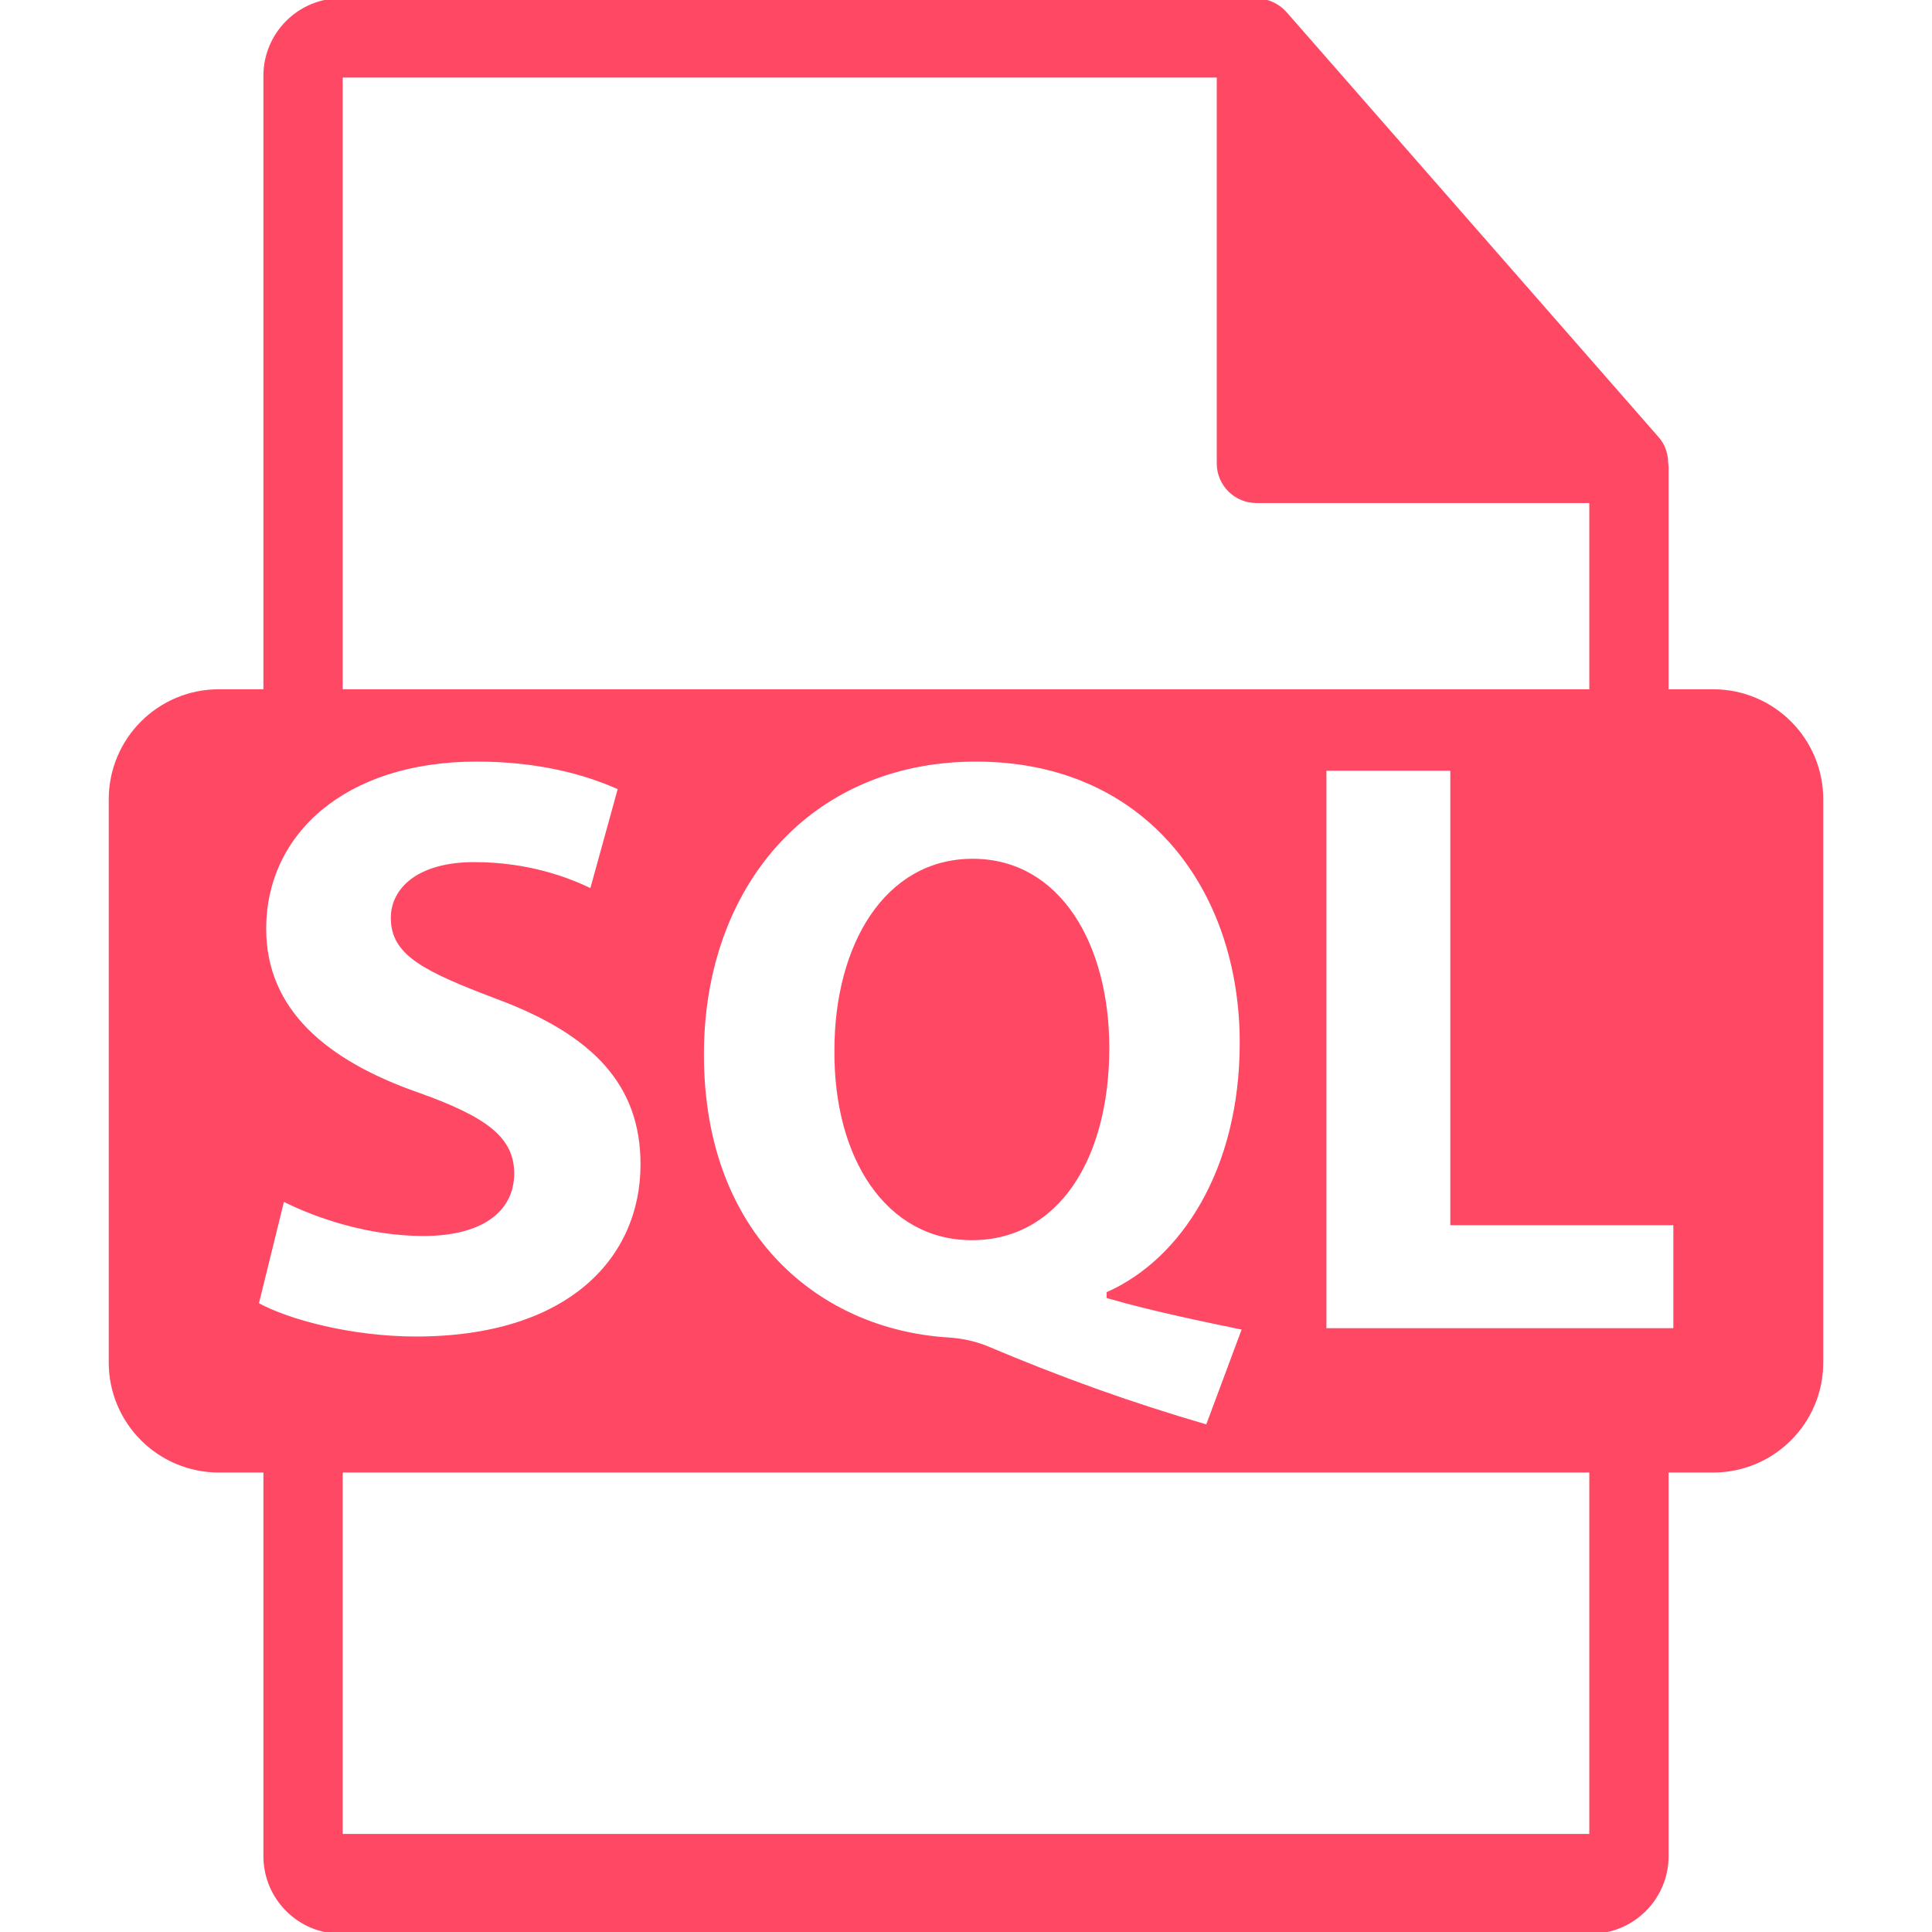
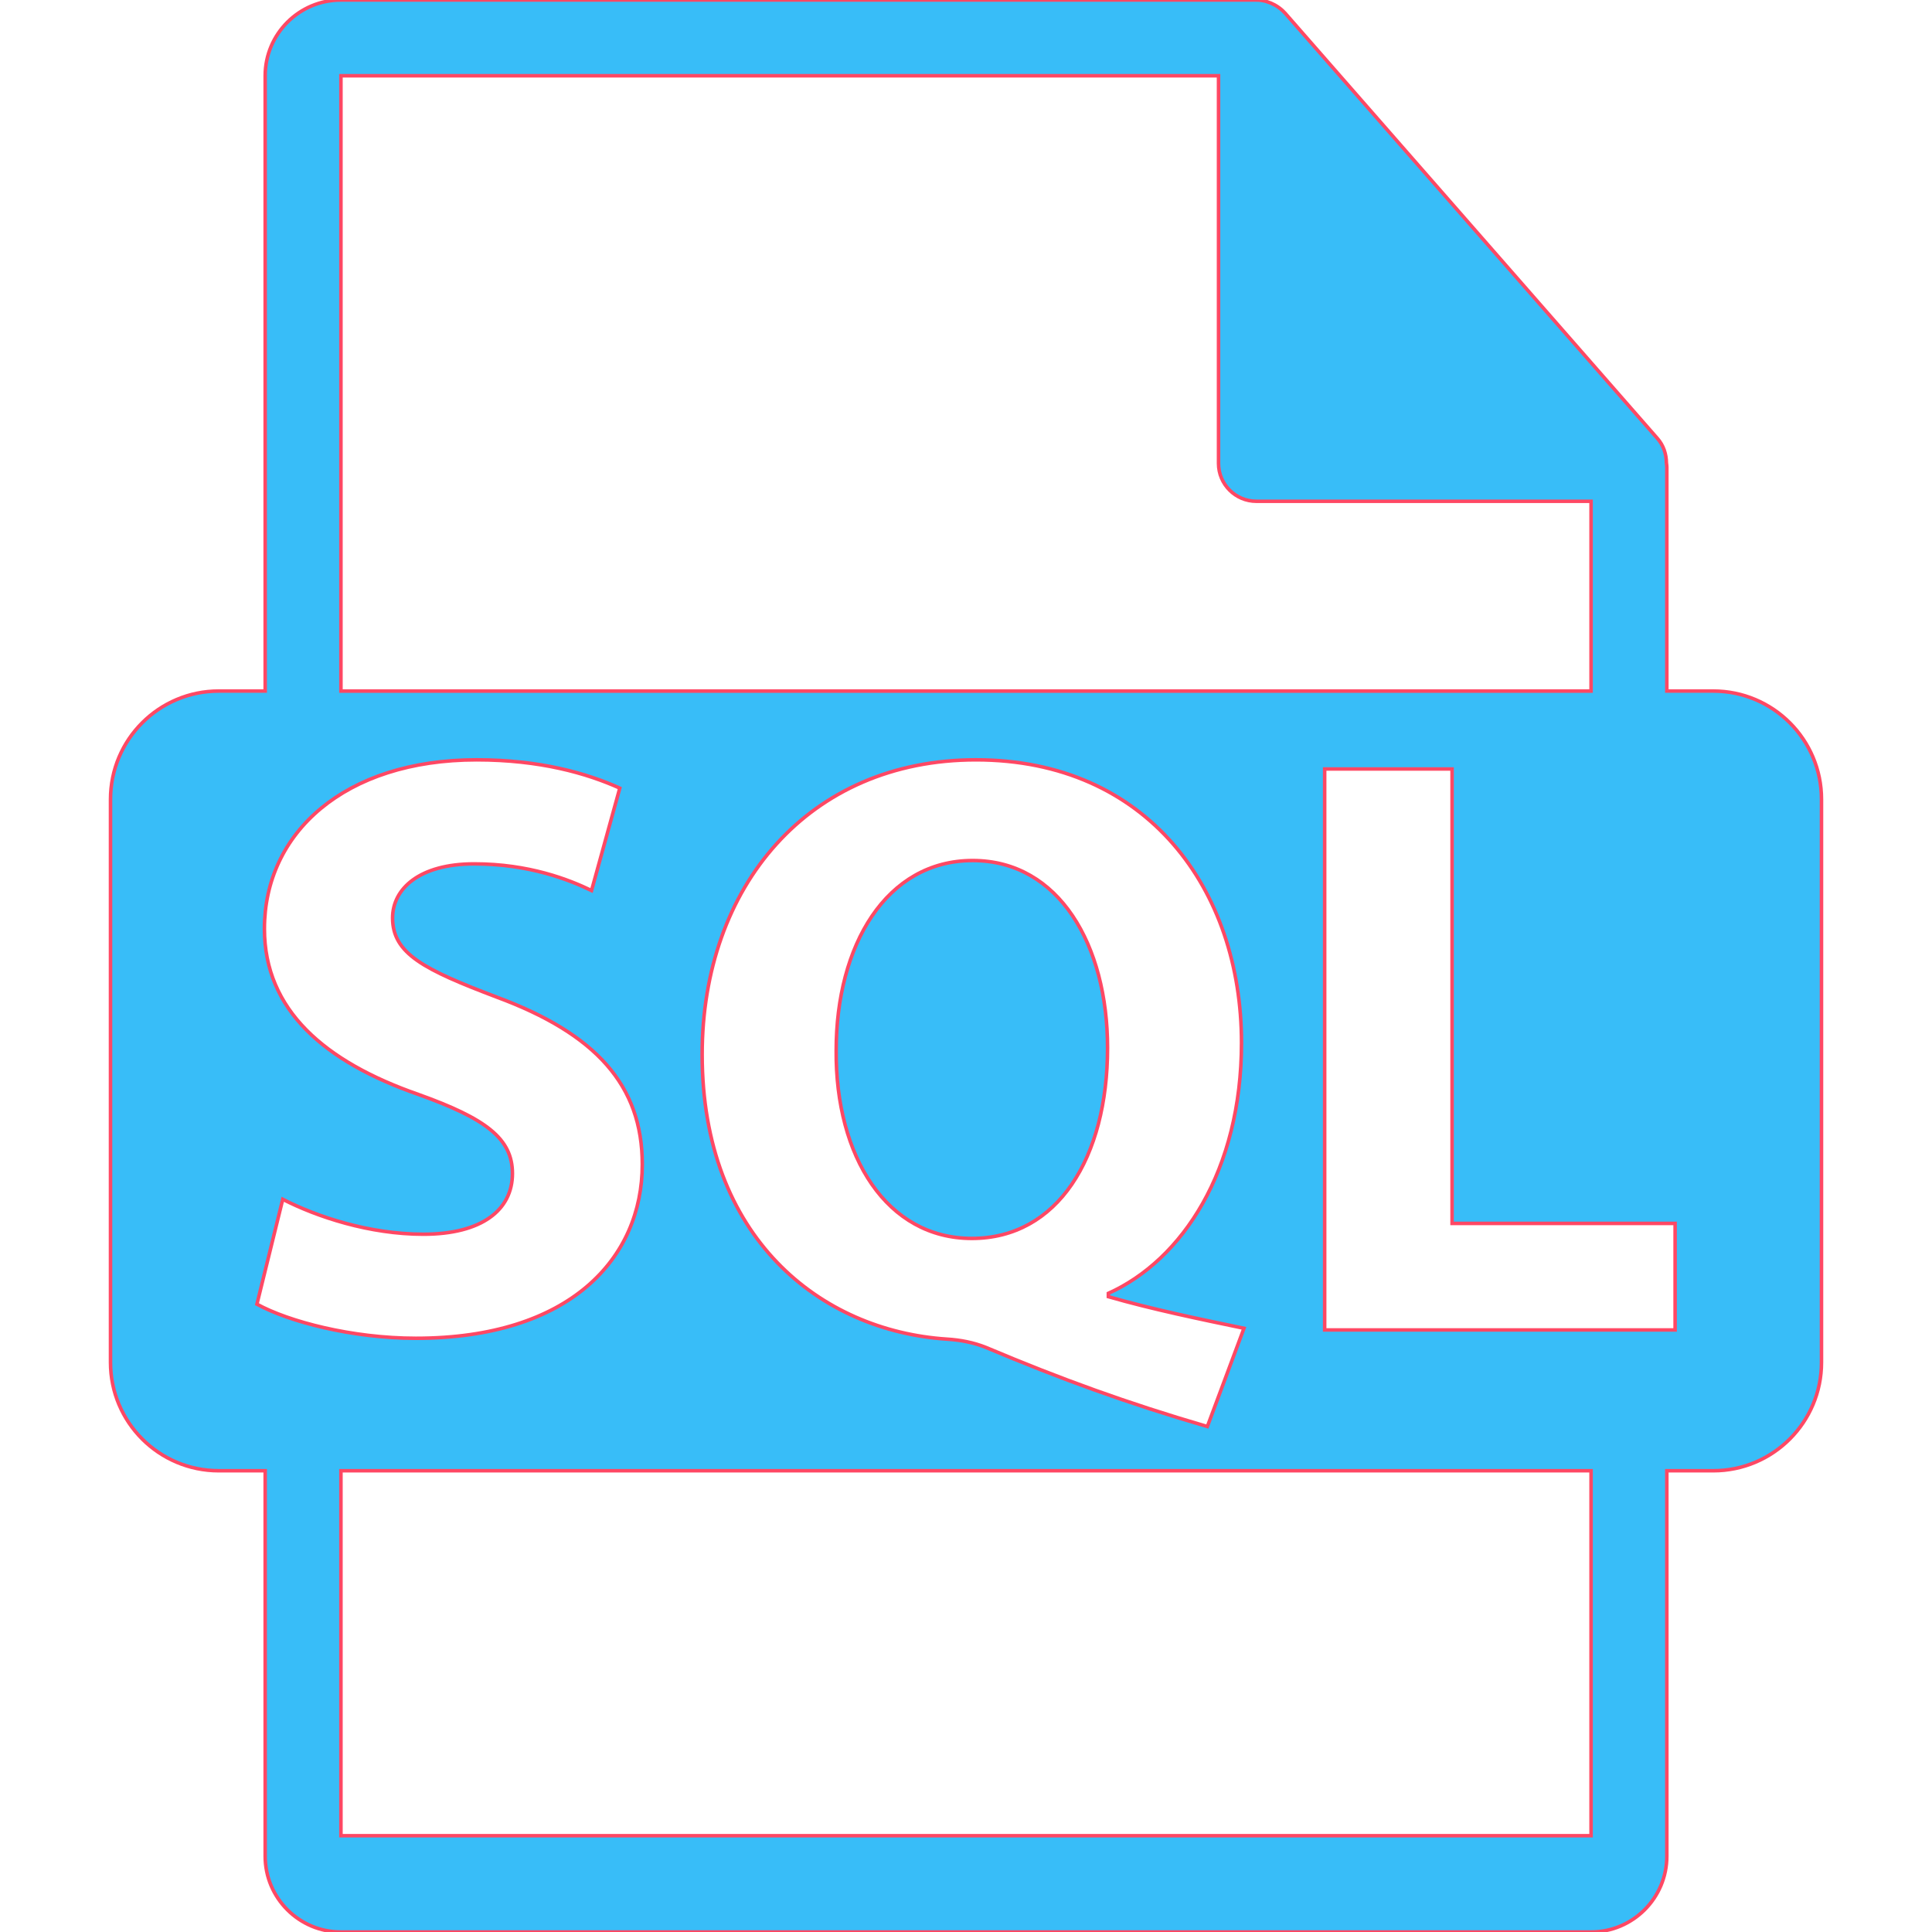
- <svg xmlns="http://www.w3.org/2000/svg" fill="#FF4864" version="1.1" id="Capa_1" width="800px" height="800px" viewBox="0 0 548.29 548.291" xml:space="preserve" stroke="#FF4864">
+ <svg xmlns="http://www.w3.org/2000/svg" fill="#38BDF8" version="1.1" id="Capa_1" width="800px" height="800px" viewBox="0 0 548.29 548.291" xml:space="preserve" stroke="#FF4864">
  <g id="SVGRepo_bgCarrier" stroke-width="0" />
  <g id="SVGRepo_tracerCarrier" stroke-linecap="round" stroke-linejoin="round" />
  <g id="SVGRepo_iconCarrier">
    <g>
      <g>
        <path d="M276.043,244.216c-24.575,0-38.741,24.087-38.741,53.862c-0.241,30.228,14.407,53.382,38.5,53.382 c24.323,0,38.512-22.92,38.512-54.091C314.313,268.303,300.604,244.216,276.043,244.216z" />
        <path d="M486.2,196.116h-13.164V132.59c0-0.399-0.064-0.795-0.116-1.2c-0.021-2.52-0.824-4.997-2.551-6.96L364.656,3.677 c-0.031-0.031-0.064-0.044-0.085-0.075c-0.629-0.704-1.364-1.29-2.141-1.796c-0.231-0.154-0.462-0.283-0.704-0.419 c-0.672-0.365-1.386-0.672-2.121-0.893c-0.199-0.052-0.377-0.134-0.576-0.186C358.229,0.118,357.4,0,356.562,0H96.757 C84.893,0,75.256,9.649,75.256,21.502v174.613H62.093c-16.967,0-30.733,13.756-30.733,30.733v159.812 c0,16.961,13.766,30.731,30.733,30.731h13.163V526.79c0,11.854,9.637,21.501,21.501,21.501h354.777 c11.853,0,21.502-9.647,21.502-21.501V417.392H486.2c16.977,0,30.729-13.771,30.729-30.731V226.849 C516.93,209.872,503.177,196.116,486.2,196.116z M96.757,21.502h249.053v110.006c0,5.943,4.818,10.751,10.751,10.751h94.973 v53.861H96.757V21.502z M353.033,376.96l-10.394,27.884c-22.666-6.619-41.565-13.479-62.828-22.445 c-3.527-1.418-7.317-2.132-11.094-2.362c-35.909-2.352-69.449-28.819-69.449-80.778c0-47.711,30.236-83.623,77.71-83.623 c48.675,0,75.351,36.854,75.351,80.317c0,36.142-16.766,61.638-37.785,71.091v0.945 C326.828,371.528,340.519,374.367,353.033,376.96z M72.912,370.116l7.328-29.764c9.69,4.96,24.554,9.915,39.917,9.915 c16.525,0,25.271-6.84,25.271-17.228c0-9.928-7.56-15.597-26.691-22.442c-26.457-9.217-43.696-23.858-43.696-47.014 c0-27.163,22.68-47.948,60.231-47.948c17.954,0,31.184,3.791,40.623,8.03l-8.021,29.061c-6.375-3.076-17.711-7.564-33.3-7.564 c-15.599,0-23.163,7.079-23.163,15.357c0,10.15,8.977,14.646,29.533,22.447c28.108,10.394,41.332,25.023,41.332,47.464 c0,26.699-20.557,49.365-64.253,49.365C99.844,379.785,81.899,375.06,72.912,370.116z M451.534,520.962H96.757v-103.57h354.777 V520.962z M475.387,377.428h-99.455V218.231h36.158v128.97h63.297V377.428z" />
      </g>
    </g>
  </g>
</svg>
